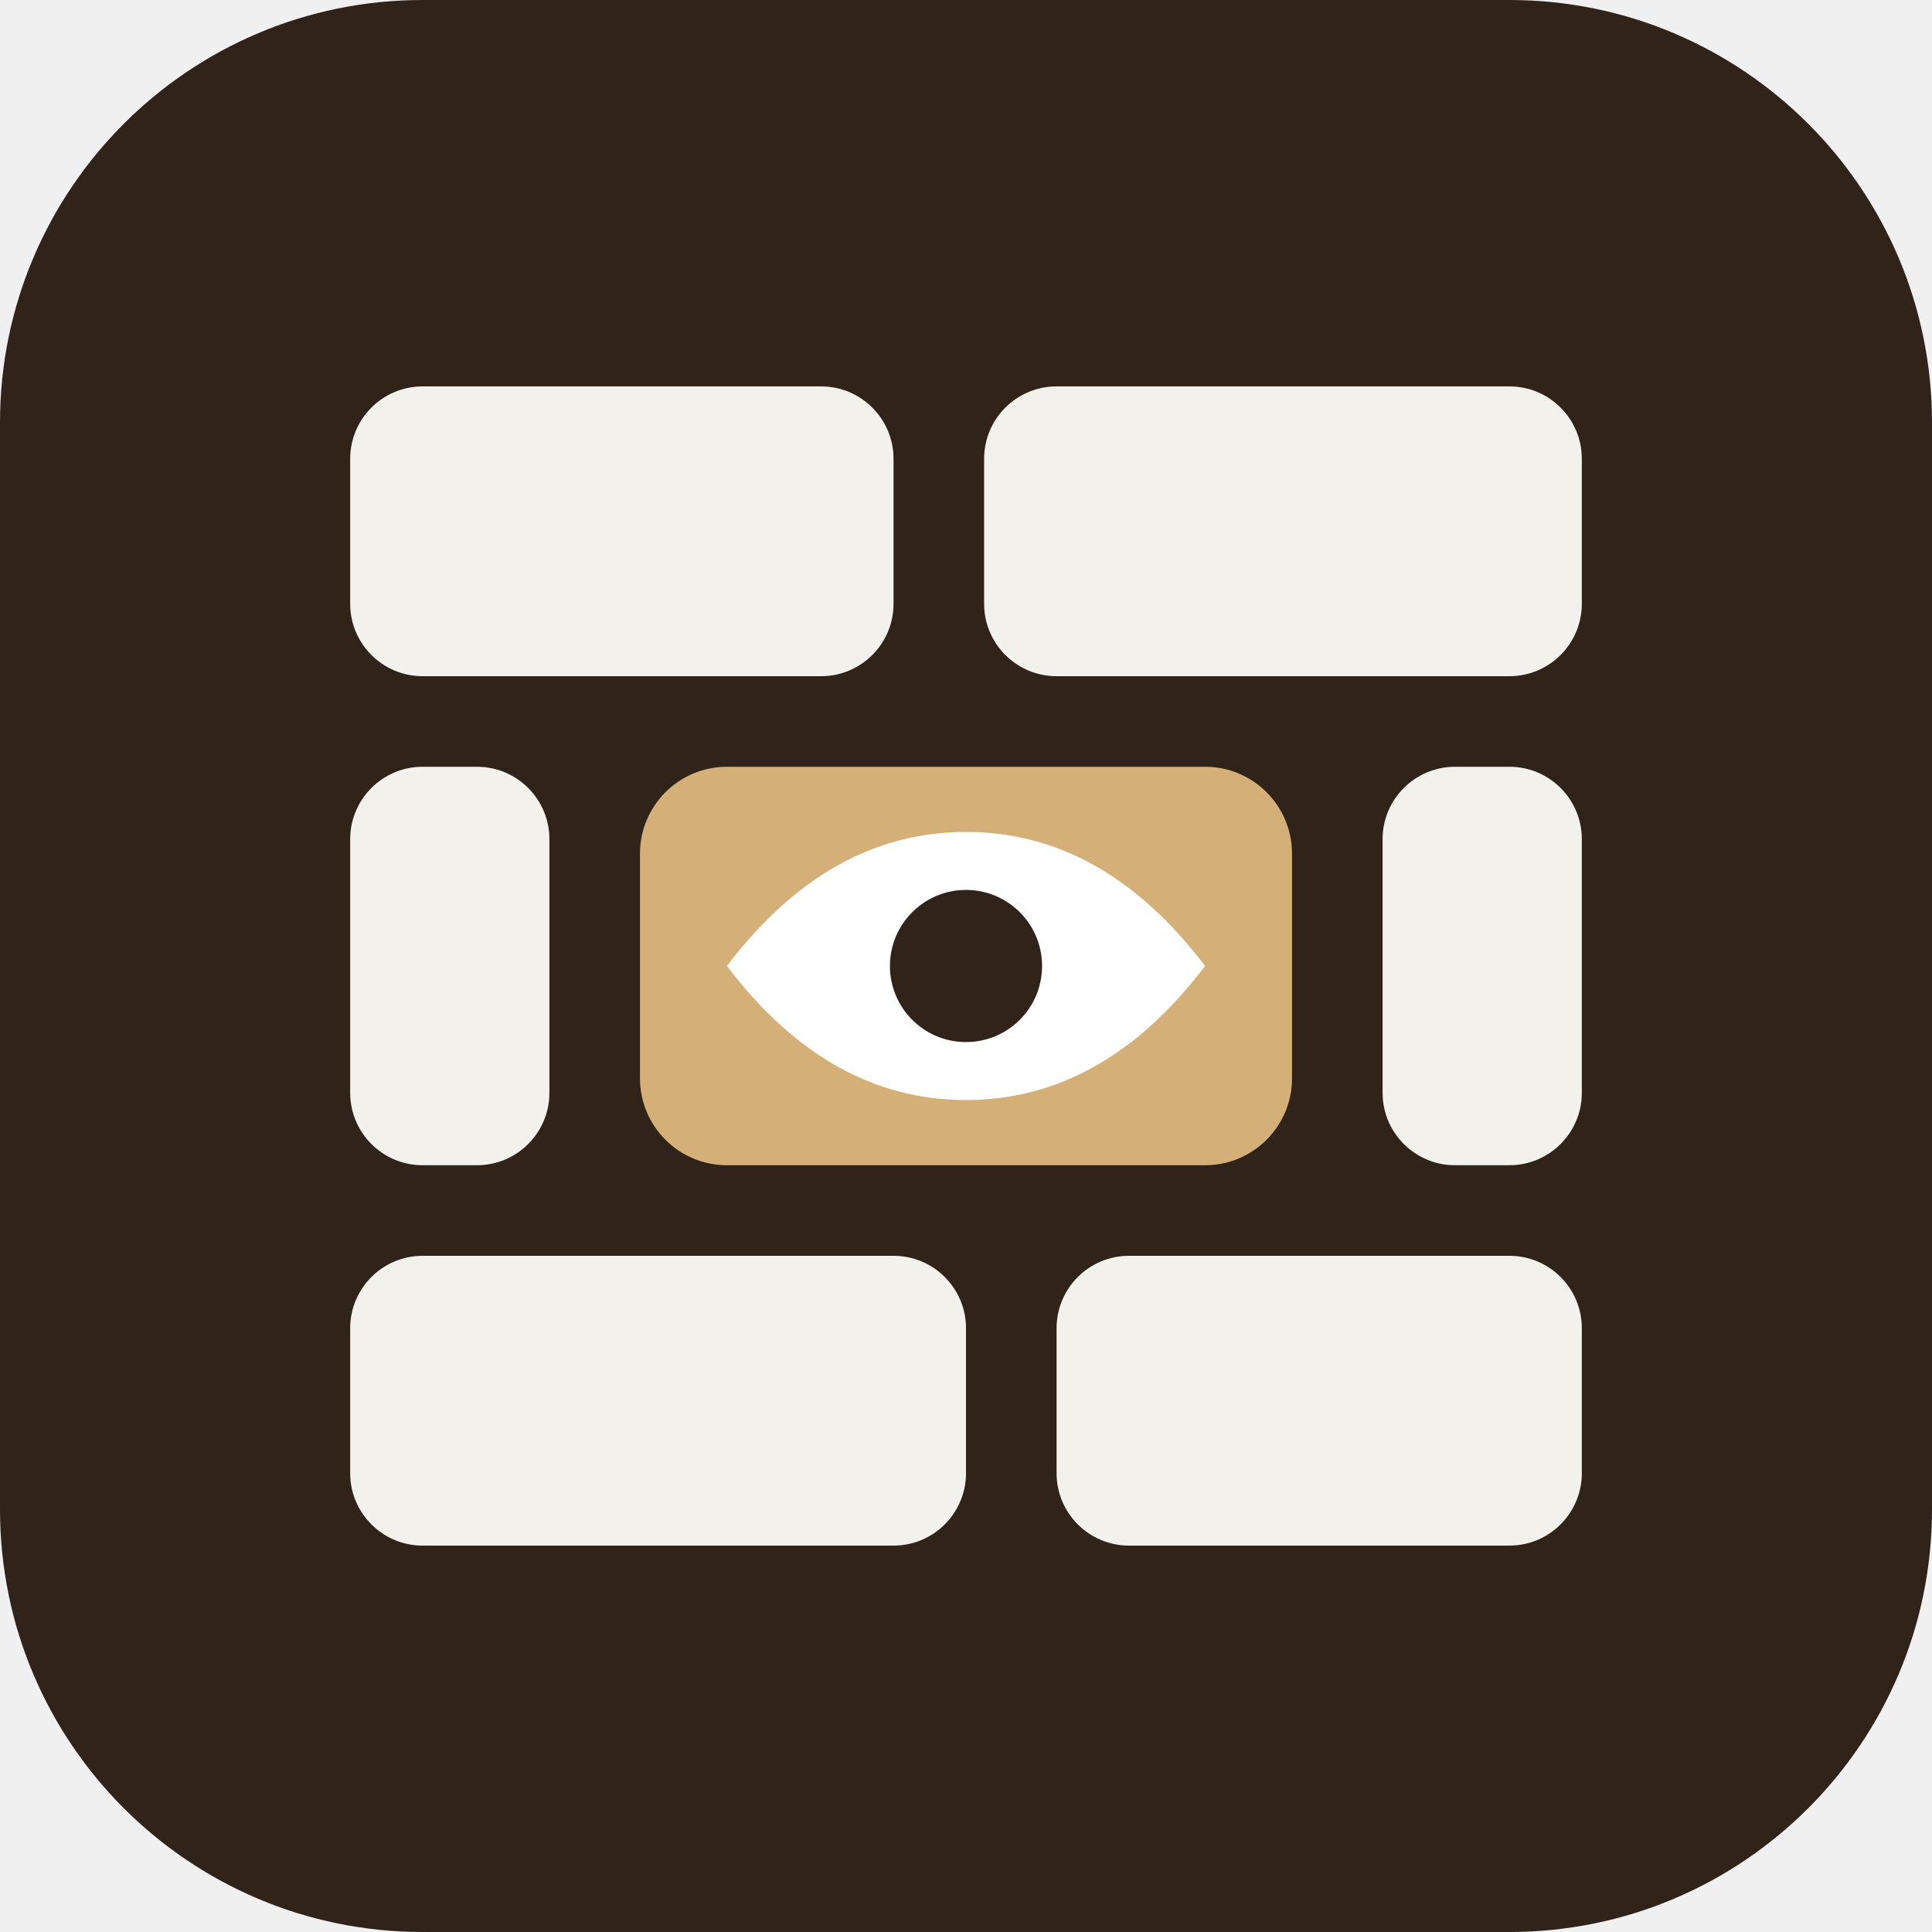
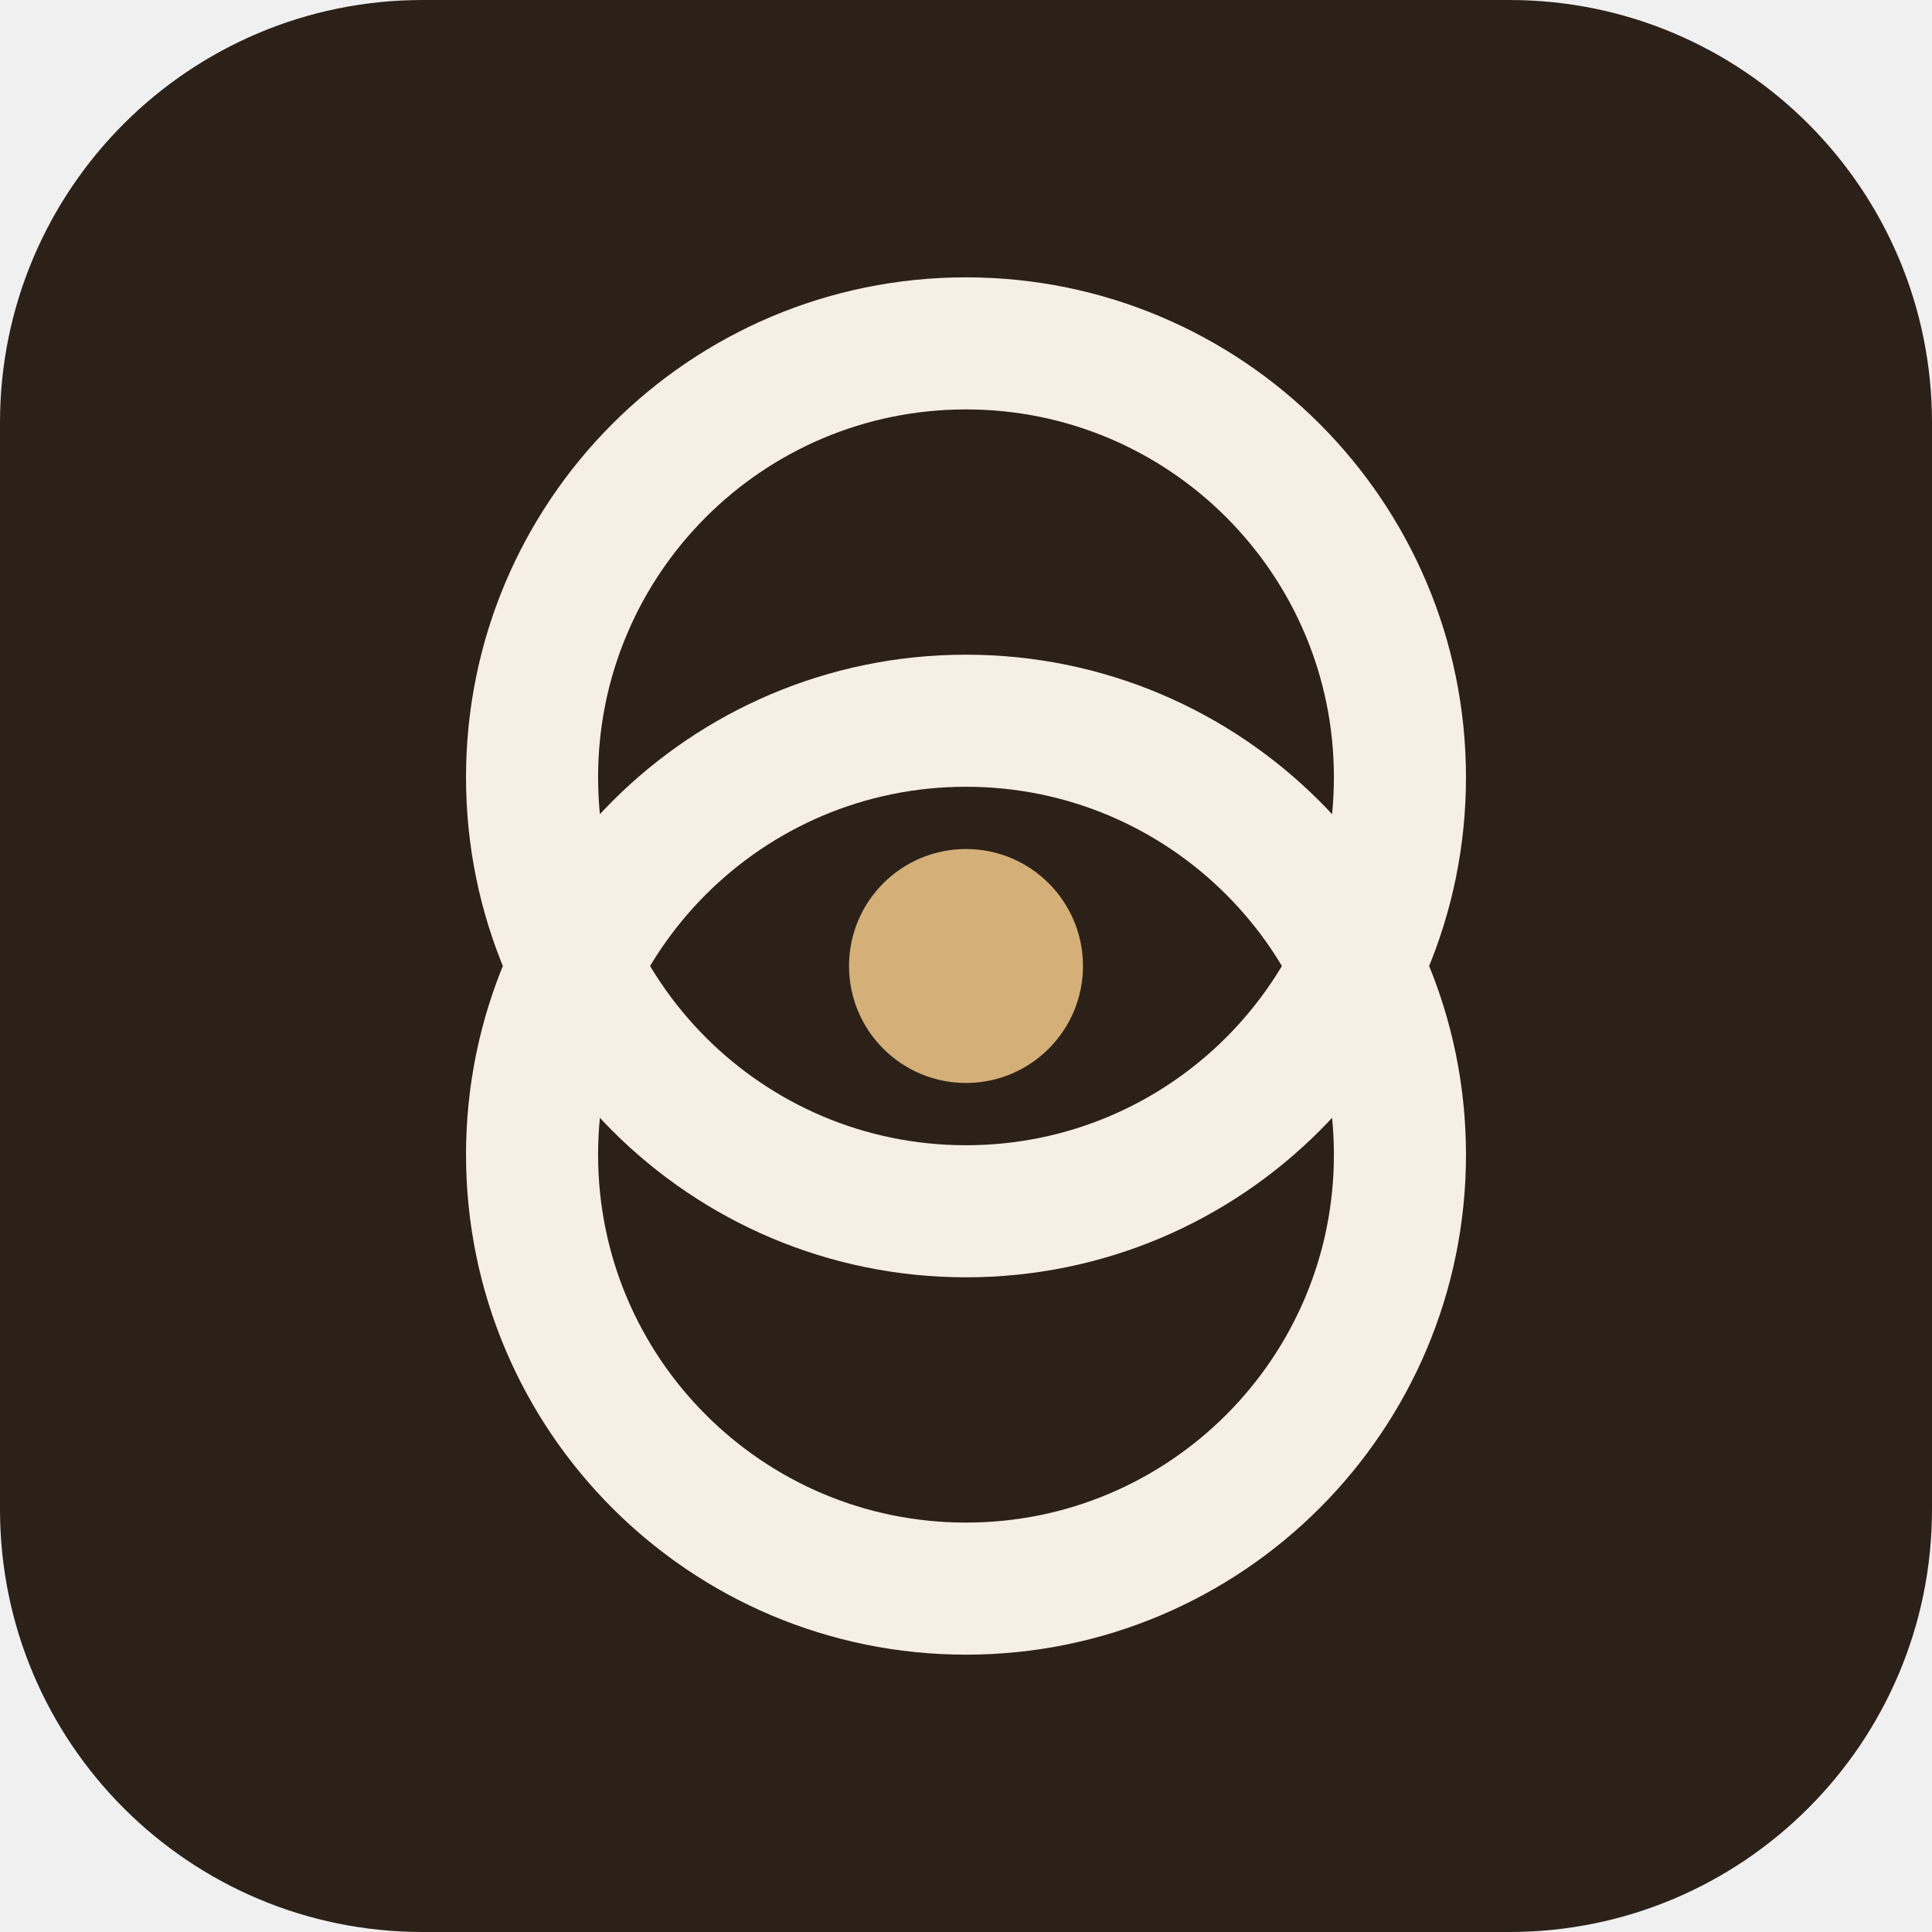
<svg xmlns="http://www.w3.org/2000/svg" viewBox="0 0 64 64" width="64" height="64">
-   <rect width="64" height="64" rx="14" fill="#2f231a" />
-   <g transform="translate(8 8) scale(1.2)">
-     <g fill="#f3f1ec">
-       <rect x="3" y="4" width="15" height="8" rx="2" />
-       <rect x="20.5" y="4" width="16.5" height="8" rx="2" />
-       <rect x="3" y="14.5" width="5.5" height="11" rx="2" />
-       <rect x="31.5" y="14.5" width="5.5" height="11" rx="2" />
-       <rect x="3" y="28" width="17" height="8" rx="2" />
-       <rect x="22.5" y="28" width="14.5" height="8" rx="2" />
-     </g>
-     <rect x="11" y="14.5" width="18" height="11" rx="2.4" fill="#d4af78" />
-     <path d="M13.4 20c1.9-2.5 4.1-3.7 6.6-3.7s4.7 1.2 6.6 3.7c-1.9 2.5-4.1 3.7-6.6 3.7s-4.7-1.2-6.6-3.7z" fill="#ffffff" />
-     <circle cx="20" cy="20" r="2.1" fill="#2f231a" />
+   <rect width="64" height="64" rx="14" fill="#2B2118" />
+   <g transform="translate(7 7) scale(1.25)">
+     <circle cx="20" cy="15" r="11.5" fill="none" stroke="#F6F0E4" stroke-width="3.5" />
+     <circle cx="20" cy="25" r="11.5" fill="none" stroke="#F6F0E4" stroke-width="3.5" />
+     <circle cx="20" cy="20" r="3.1" fill="#D4AF78" />
  </g>
</svg>
